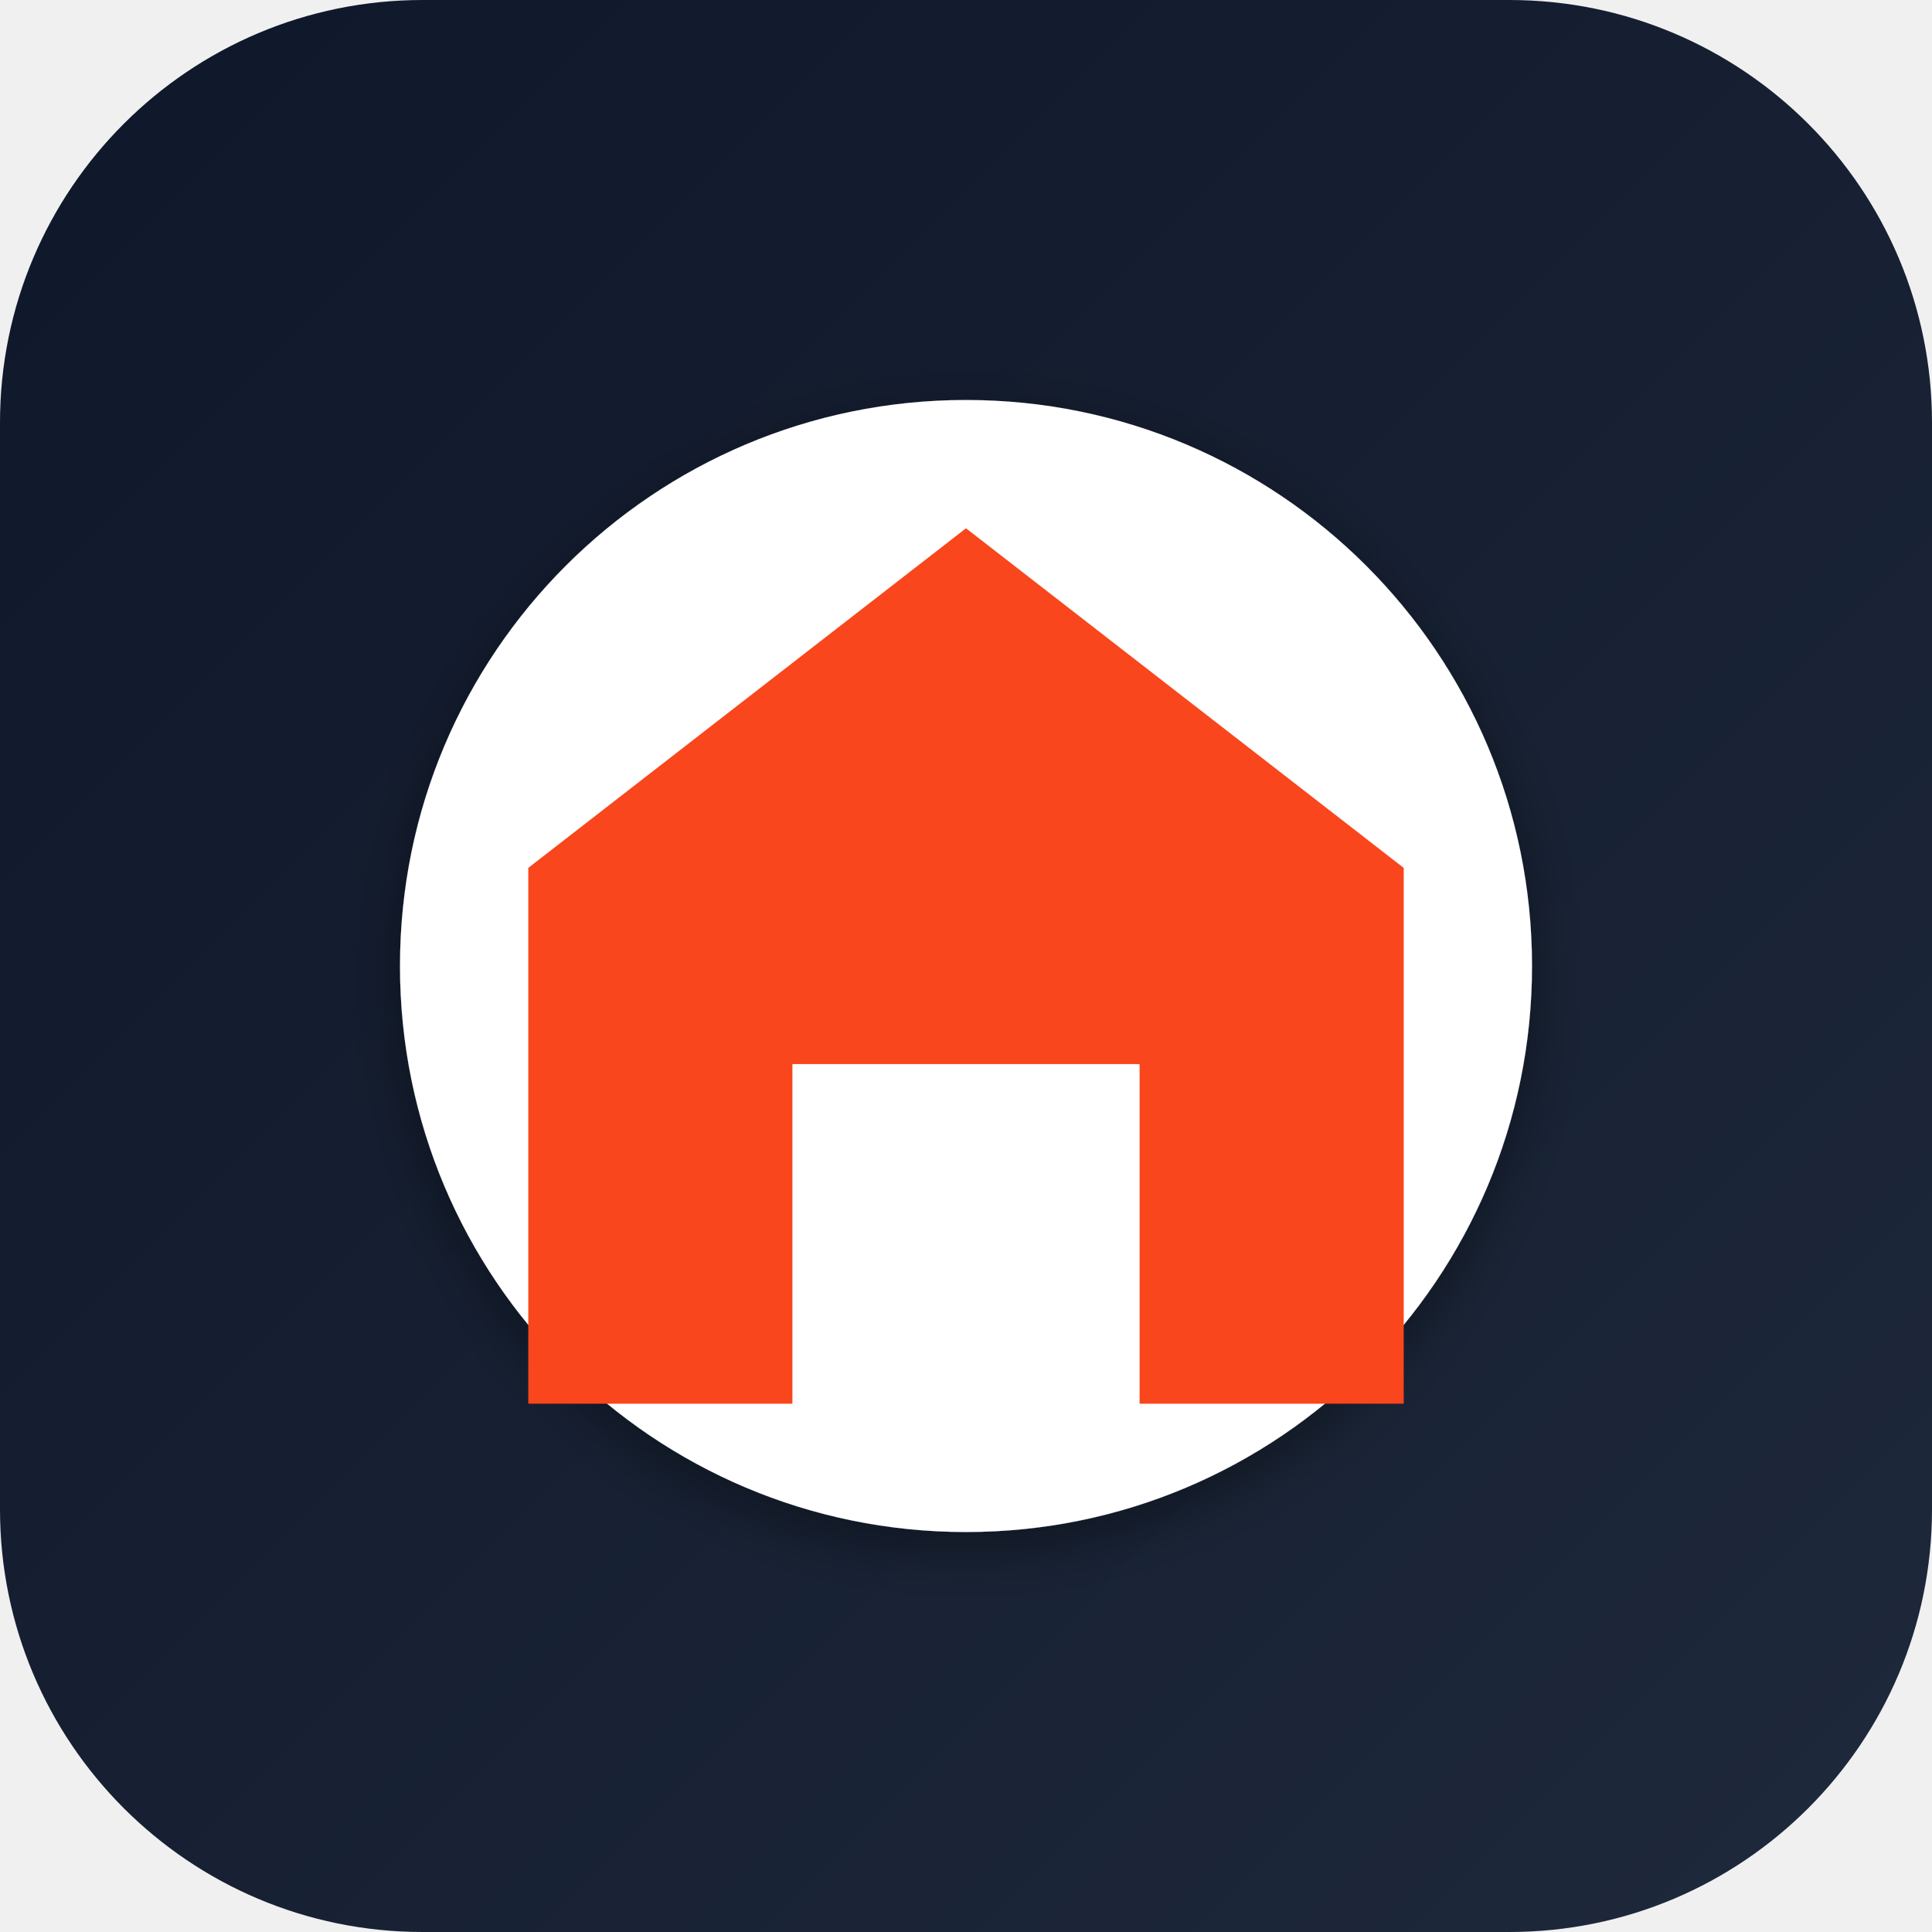
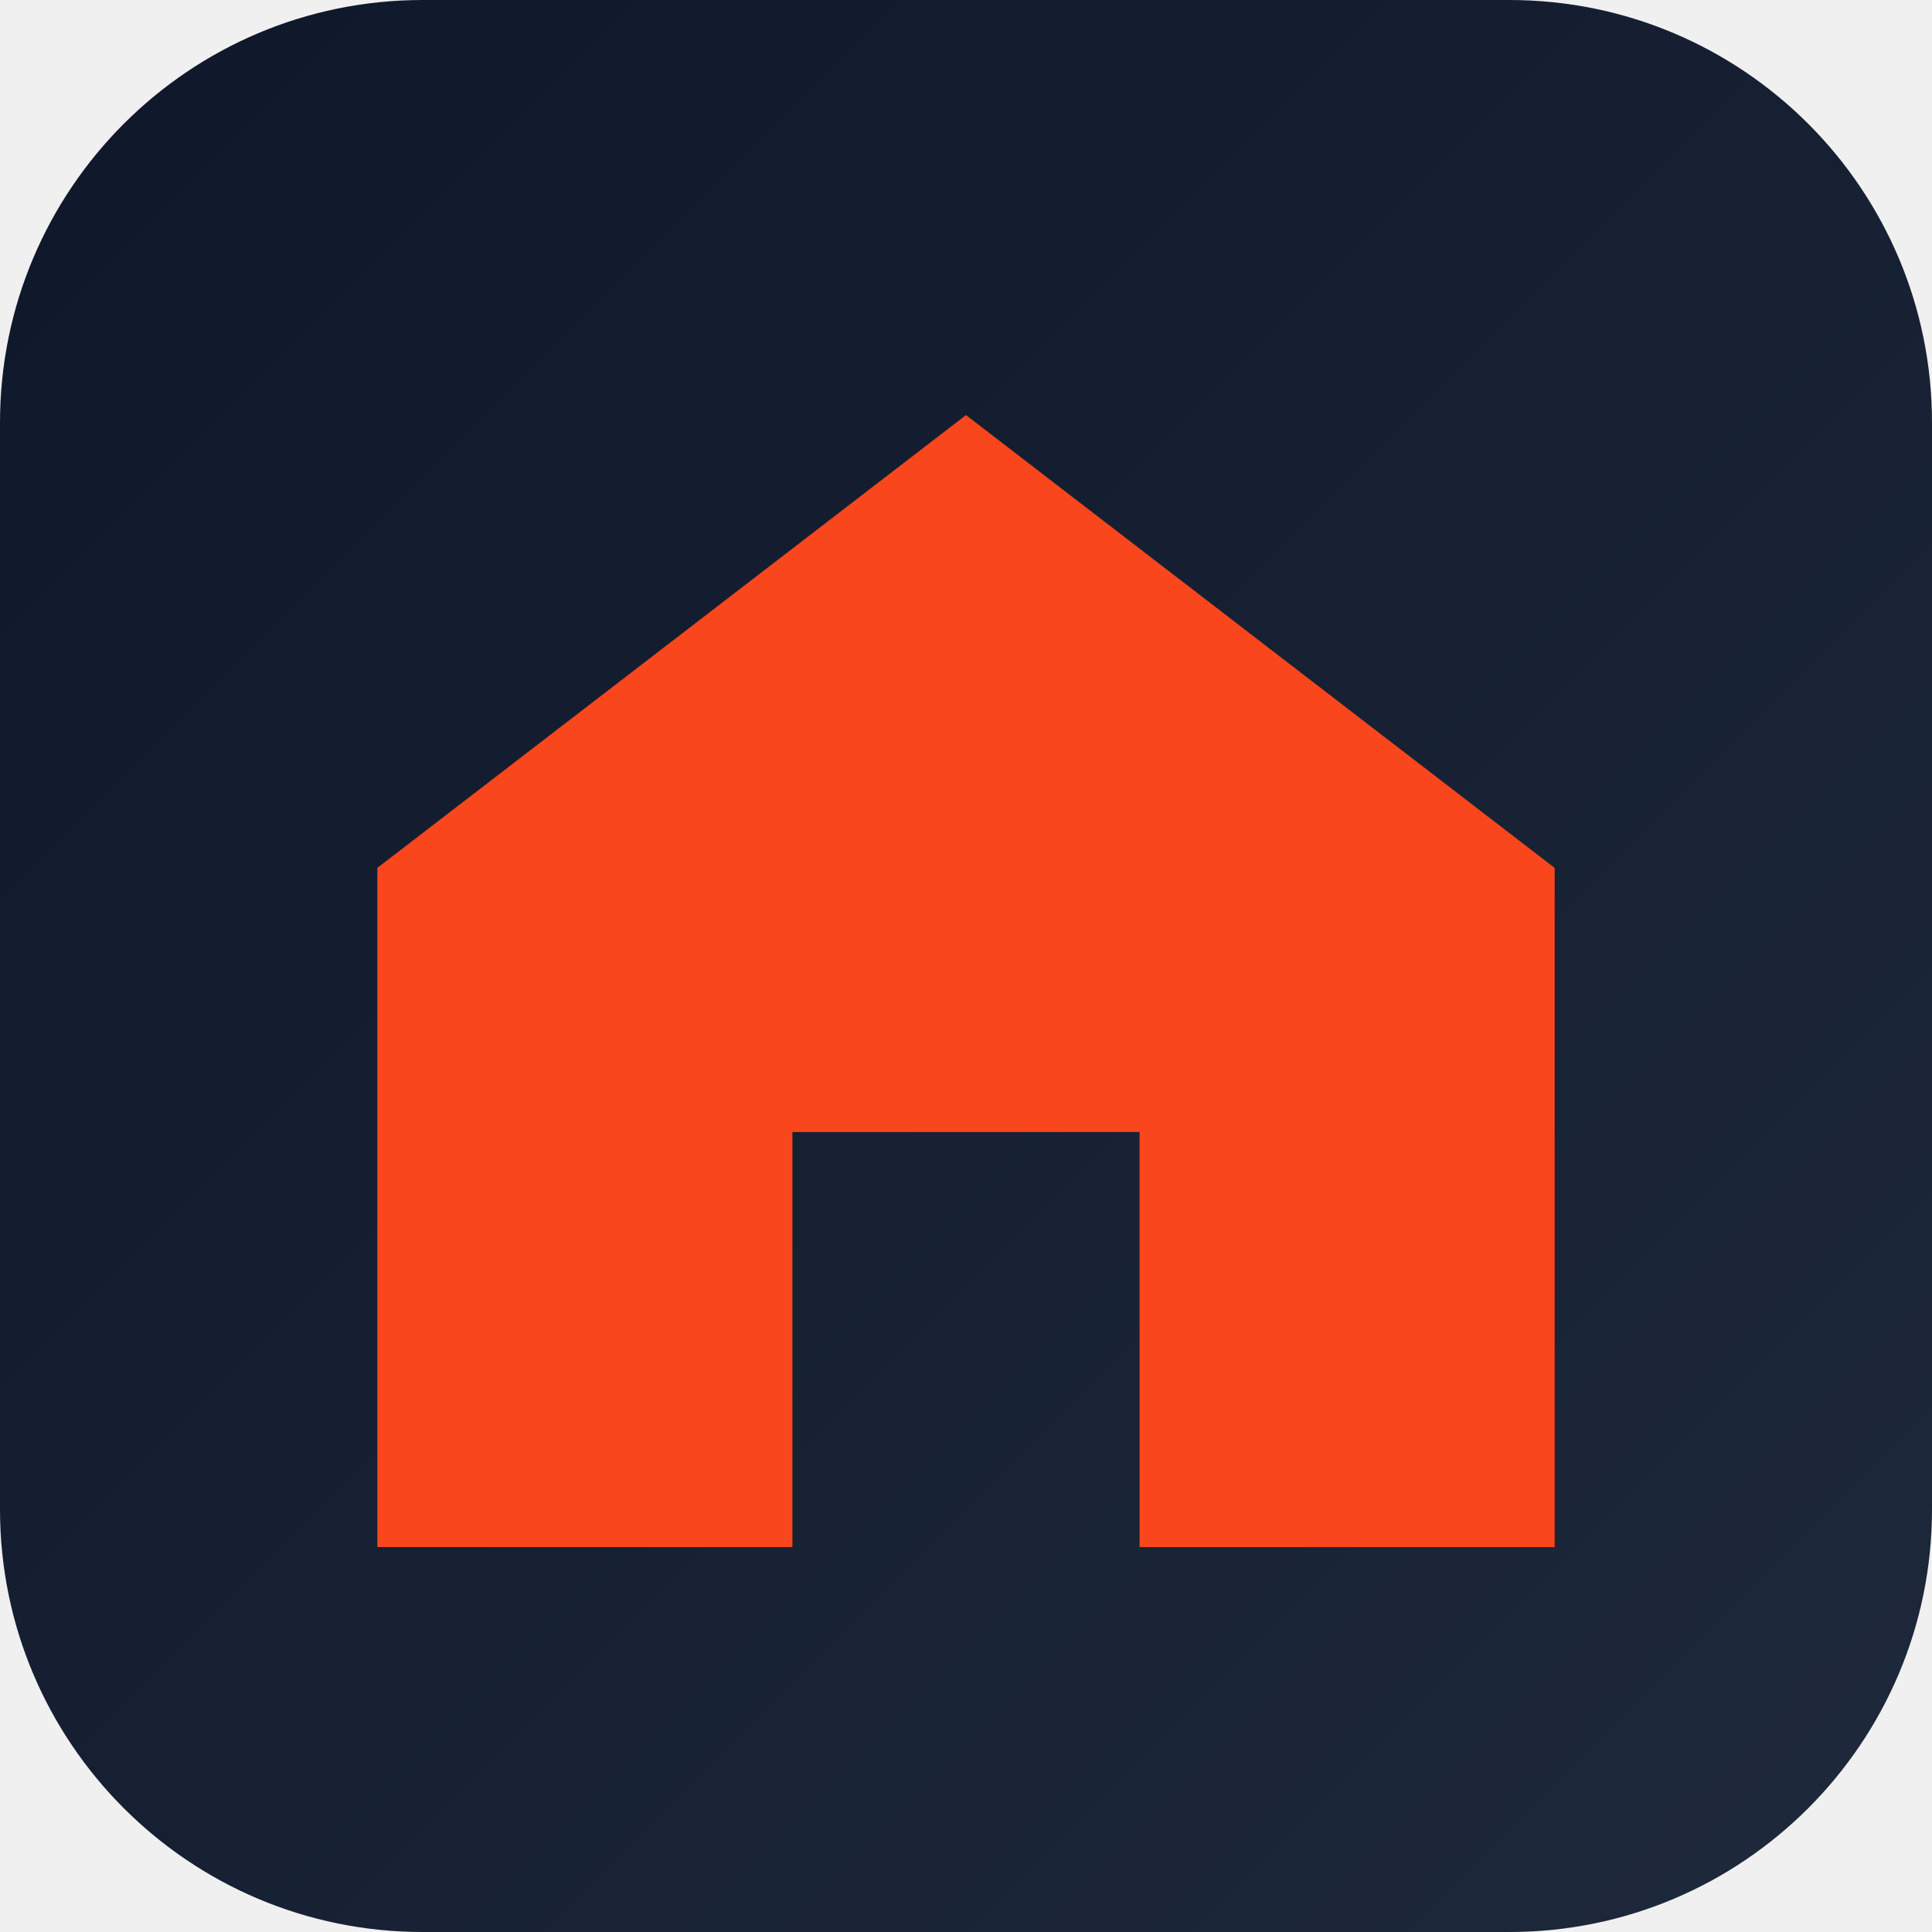
<svg xmlns="http://www.w3.org/2000/svg" viewBox="0 0 512 512" width="512" height="512">
  <defs>
-     <linearGradient id="driverBg" x1="0%" y1="0%" x2="100%" y2="100%">
+     <linearGradient id="bg" x1="0%" y1="0%" x2="100%" y2="100%">
      <stop offset="0%" stop-color="#0f172a" />
      <stop offset="100%" stop-color="#1e293b" />
    </linearGradient>
-     <filter id="glow" x="-20%" y="-20%" width="140%" height="140%">
-       <feDropShadow dx="0" dy="4" stdDeviation="8" flood-color="#000000" flood-opacity="0.4" />
-     </filter>
  </defs>
-   <rect width="512" height="512" rx="112" fill="url(#driverBg)" />
-   <circle cx="256" cy="256" r="150" fill="#ffffff" filter="url(#glow)" />
-   <path d="M 256 140 L 140 230 V 372 H 210 V 282 H 302 V 372 H 372 V 230 Z" fill="#F9461C" />
+   <rect width="512" height="512" rx="112" fill="url(#bg)" />
+   <path d="M 256 110 L 100 230 V 410 H 210 V 300 H 302 V 410 H 412 V 230 Z" fill="#F9461C" />
</svg>
